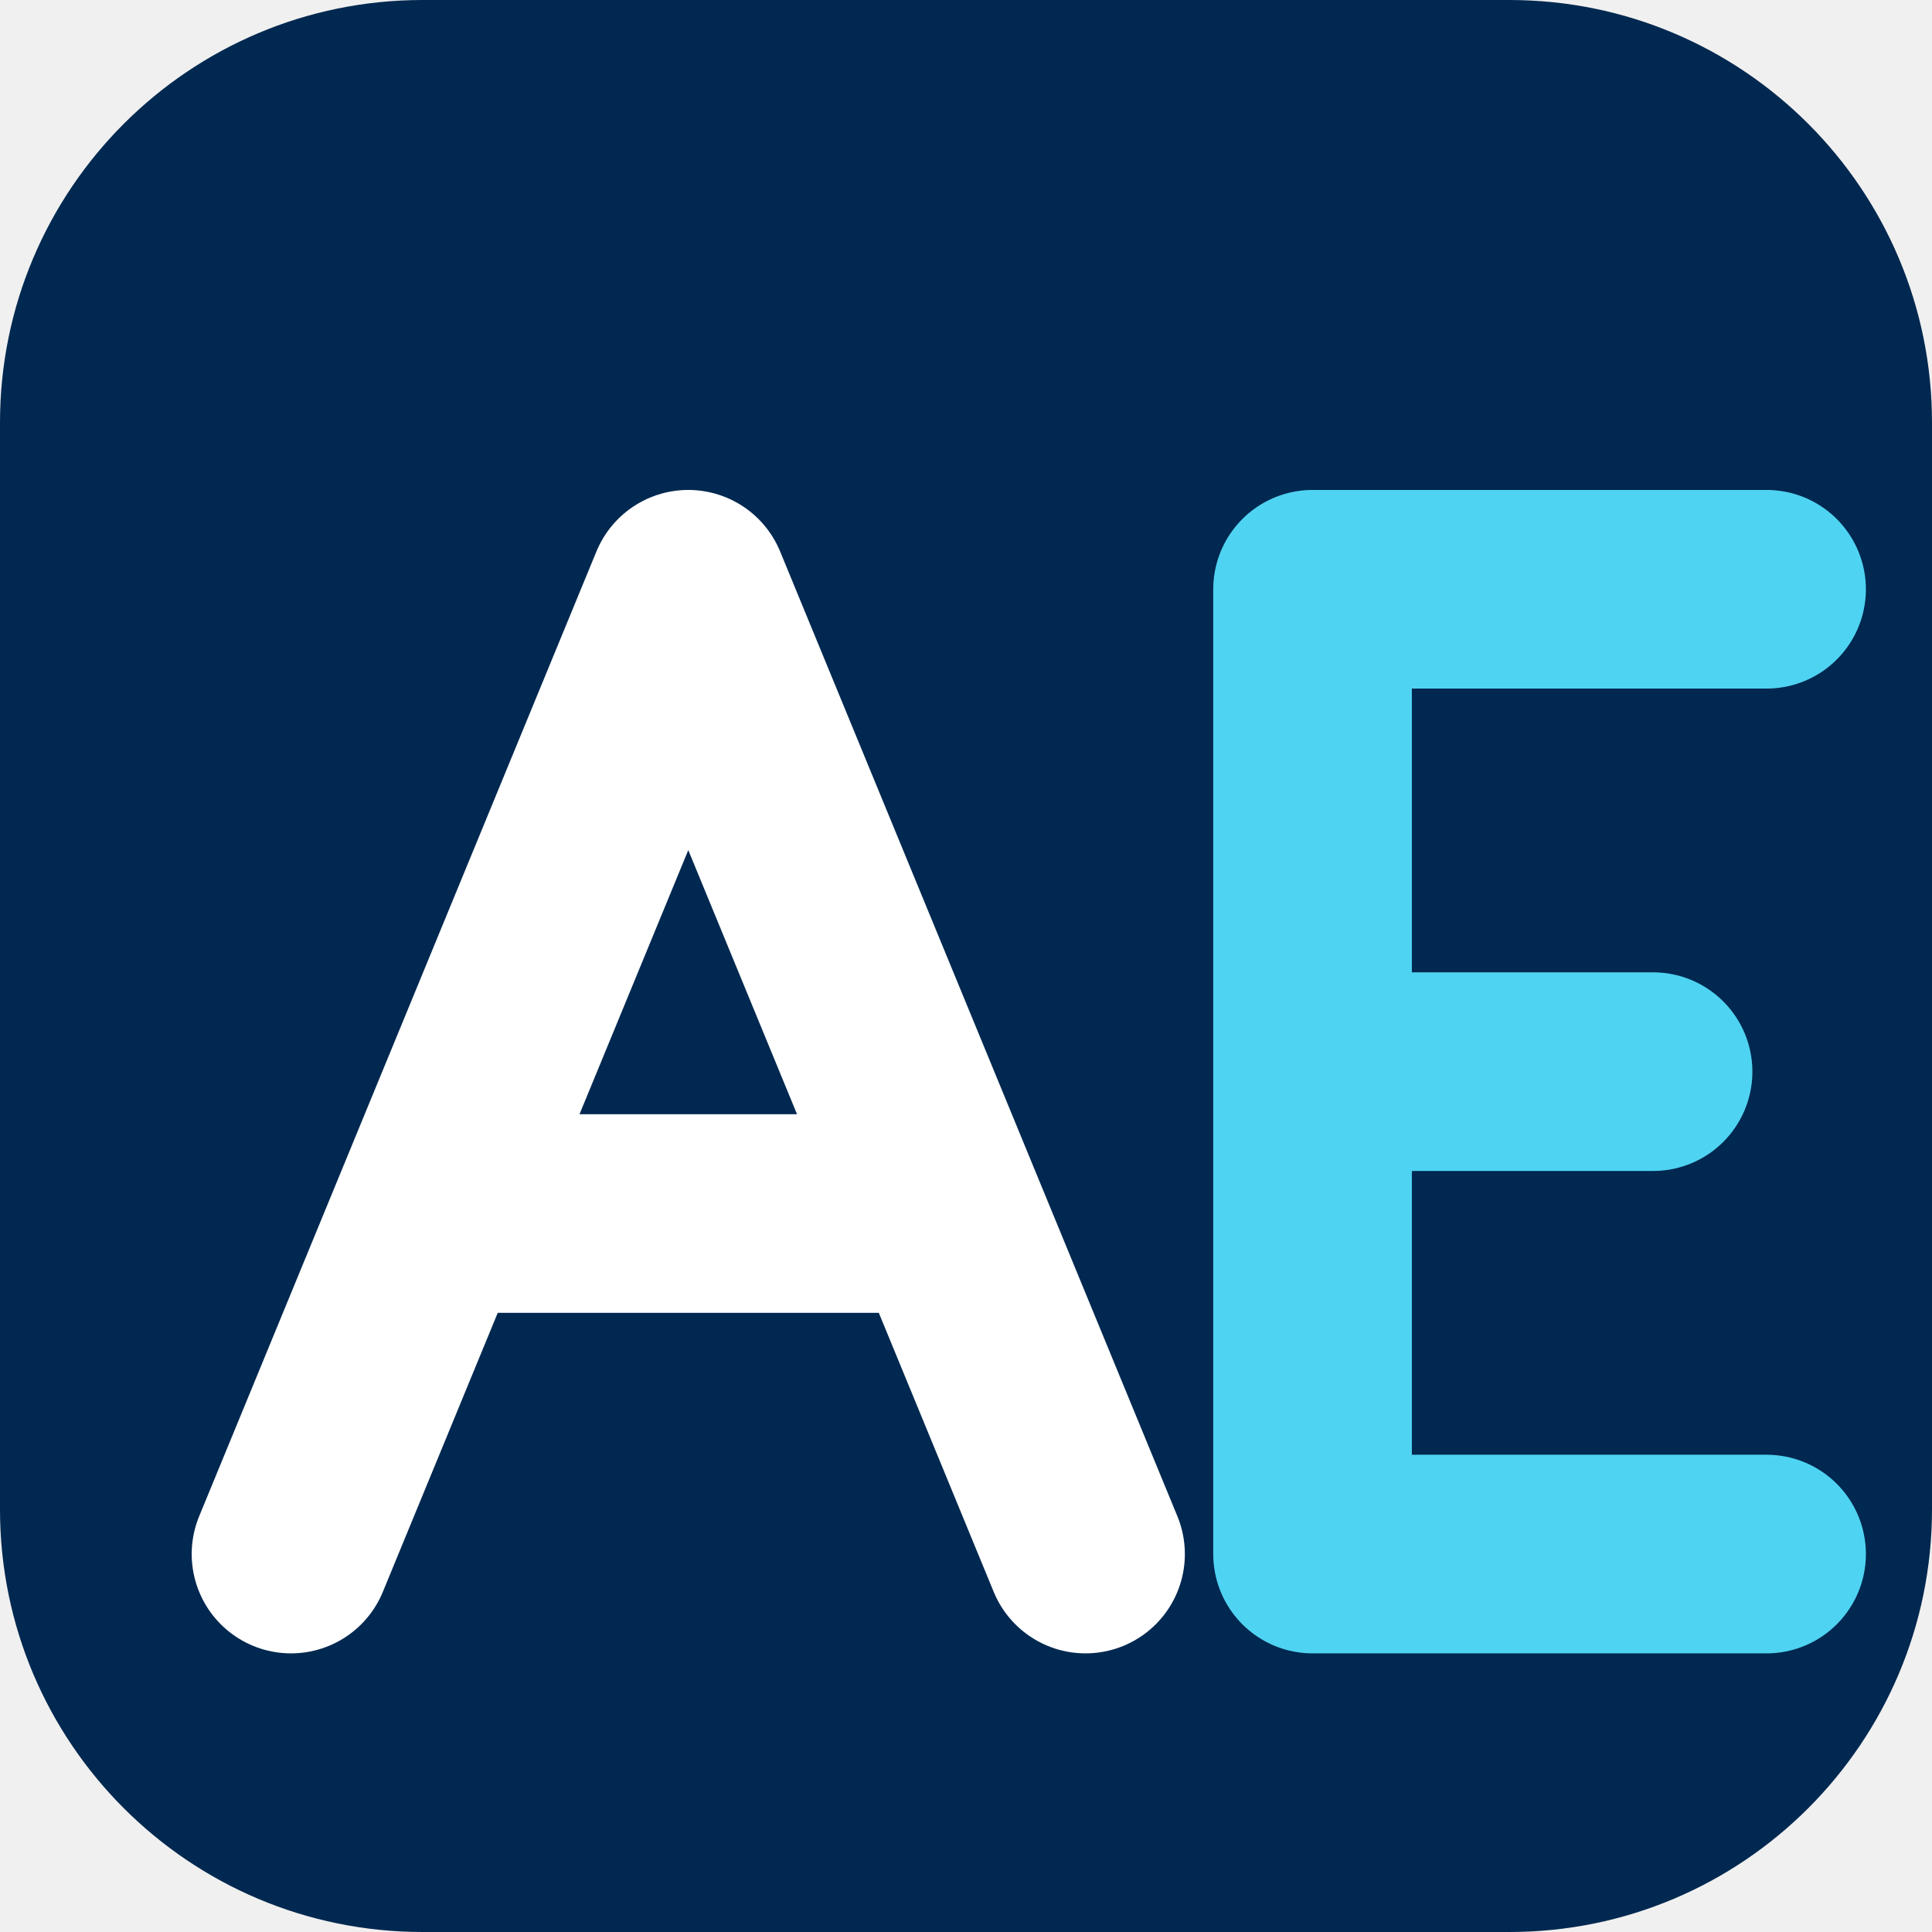
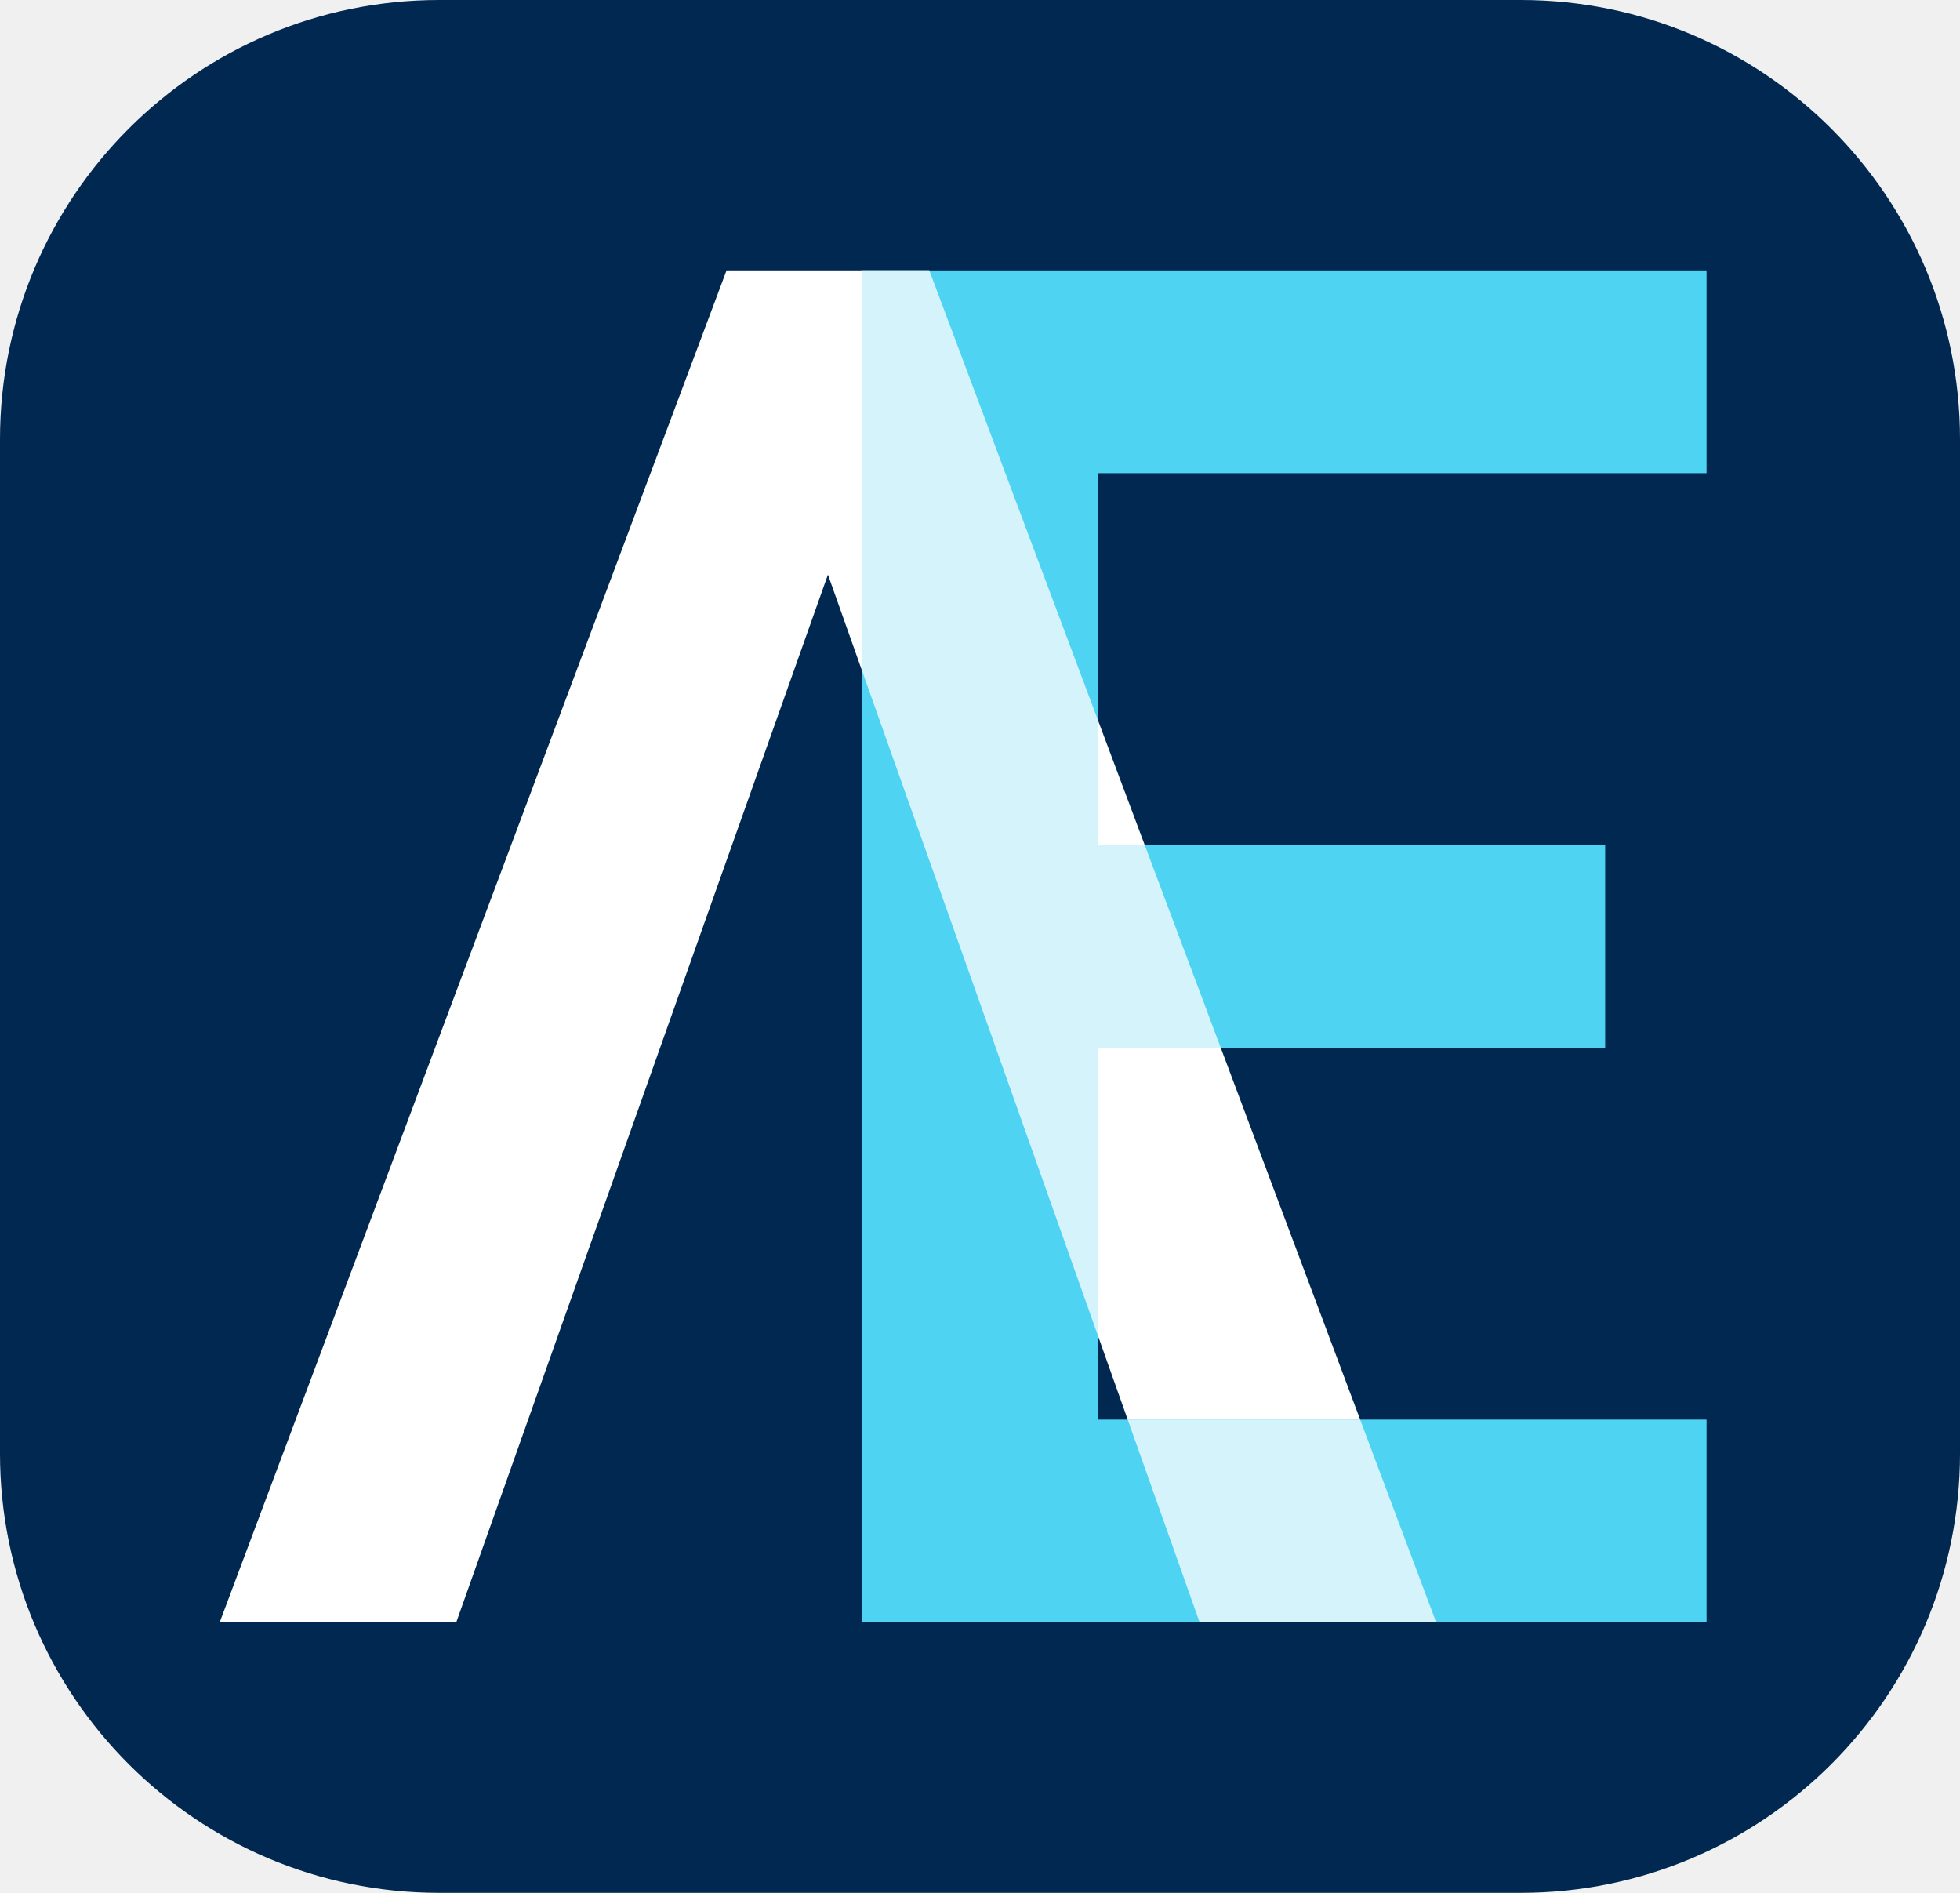
- <svg xmlns="http://www.w3.org/2000/svg" viewBox="0 0 64 64">
-   <rect width="64" height="64" rx="14" fill="#002850" />
-   <g transform="translate(4 12) scale(0.94)" fill="none" stroke-width="7" stroke-linecap="round" stroke-linejoin="round">
-     <path d="M6 42 L20 8 L34 42 M12 30 H28" stroke="#fff" />
-     <path d="M58 8 H42 V42 H58 M42 25 H54" stroke="#4fd3f2" />
+ <svg xmlns="http://www.w3.org/2000/svg" viewBox="-13 -16 116 112">
+   <rect x="-13" y="-16" width="116" height="112" rx="26" fill="#002850" transform="translate(0 0)" />
+   <defs>
+     <clipPath id="c">
+       <path d="M38 0 H88 V12 H52 V34 H82 V46 H52 V68 H88 V80 H38Z" />
+     </clipPath>
+   </defs>
+   <g>
+     <path d="M0 80 L30 0 H42 L72 80 H58 L36 18 L14 80Z" fill="#ffffff" />
+     <path d="M38 0 H88 V12 H52 V34 H82 V46 H52 V68 H88 V80 H38Z" fill="#4fd3f2" />
+     <path d="M0 80 L30 0 H42 L72 80 H58 L36 18 L14 80Z" fill="#d4f3fb" clip-path="url(#c)" />
  </g>
</svg>
